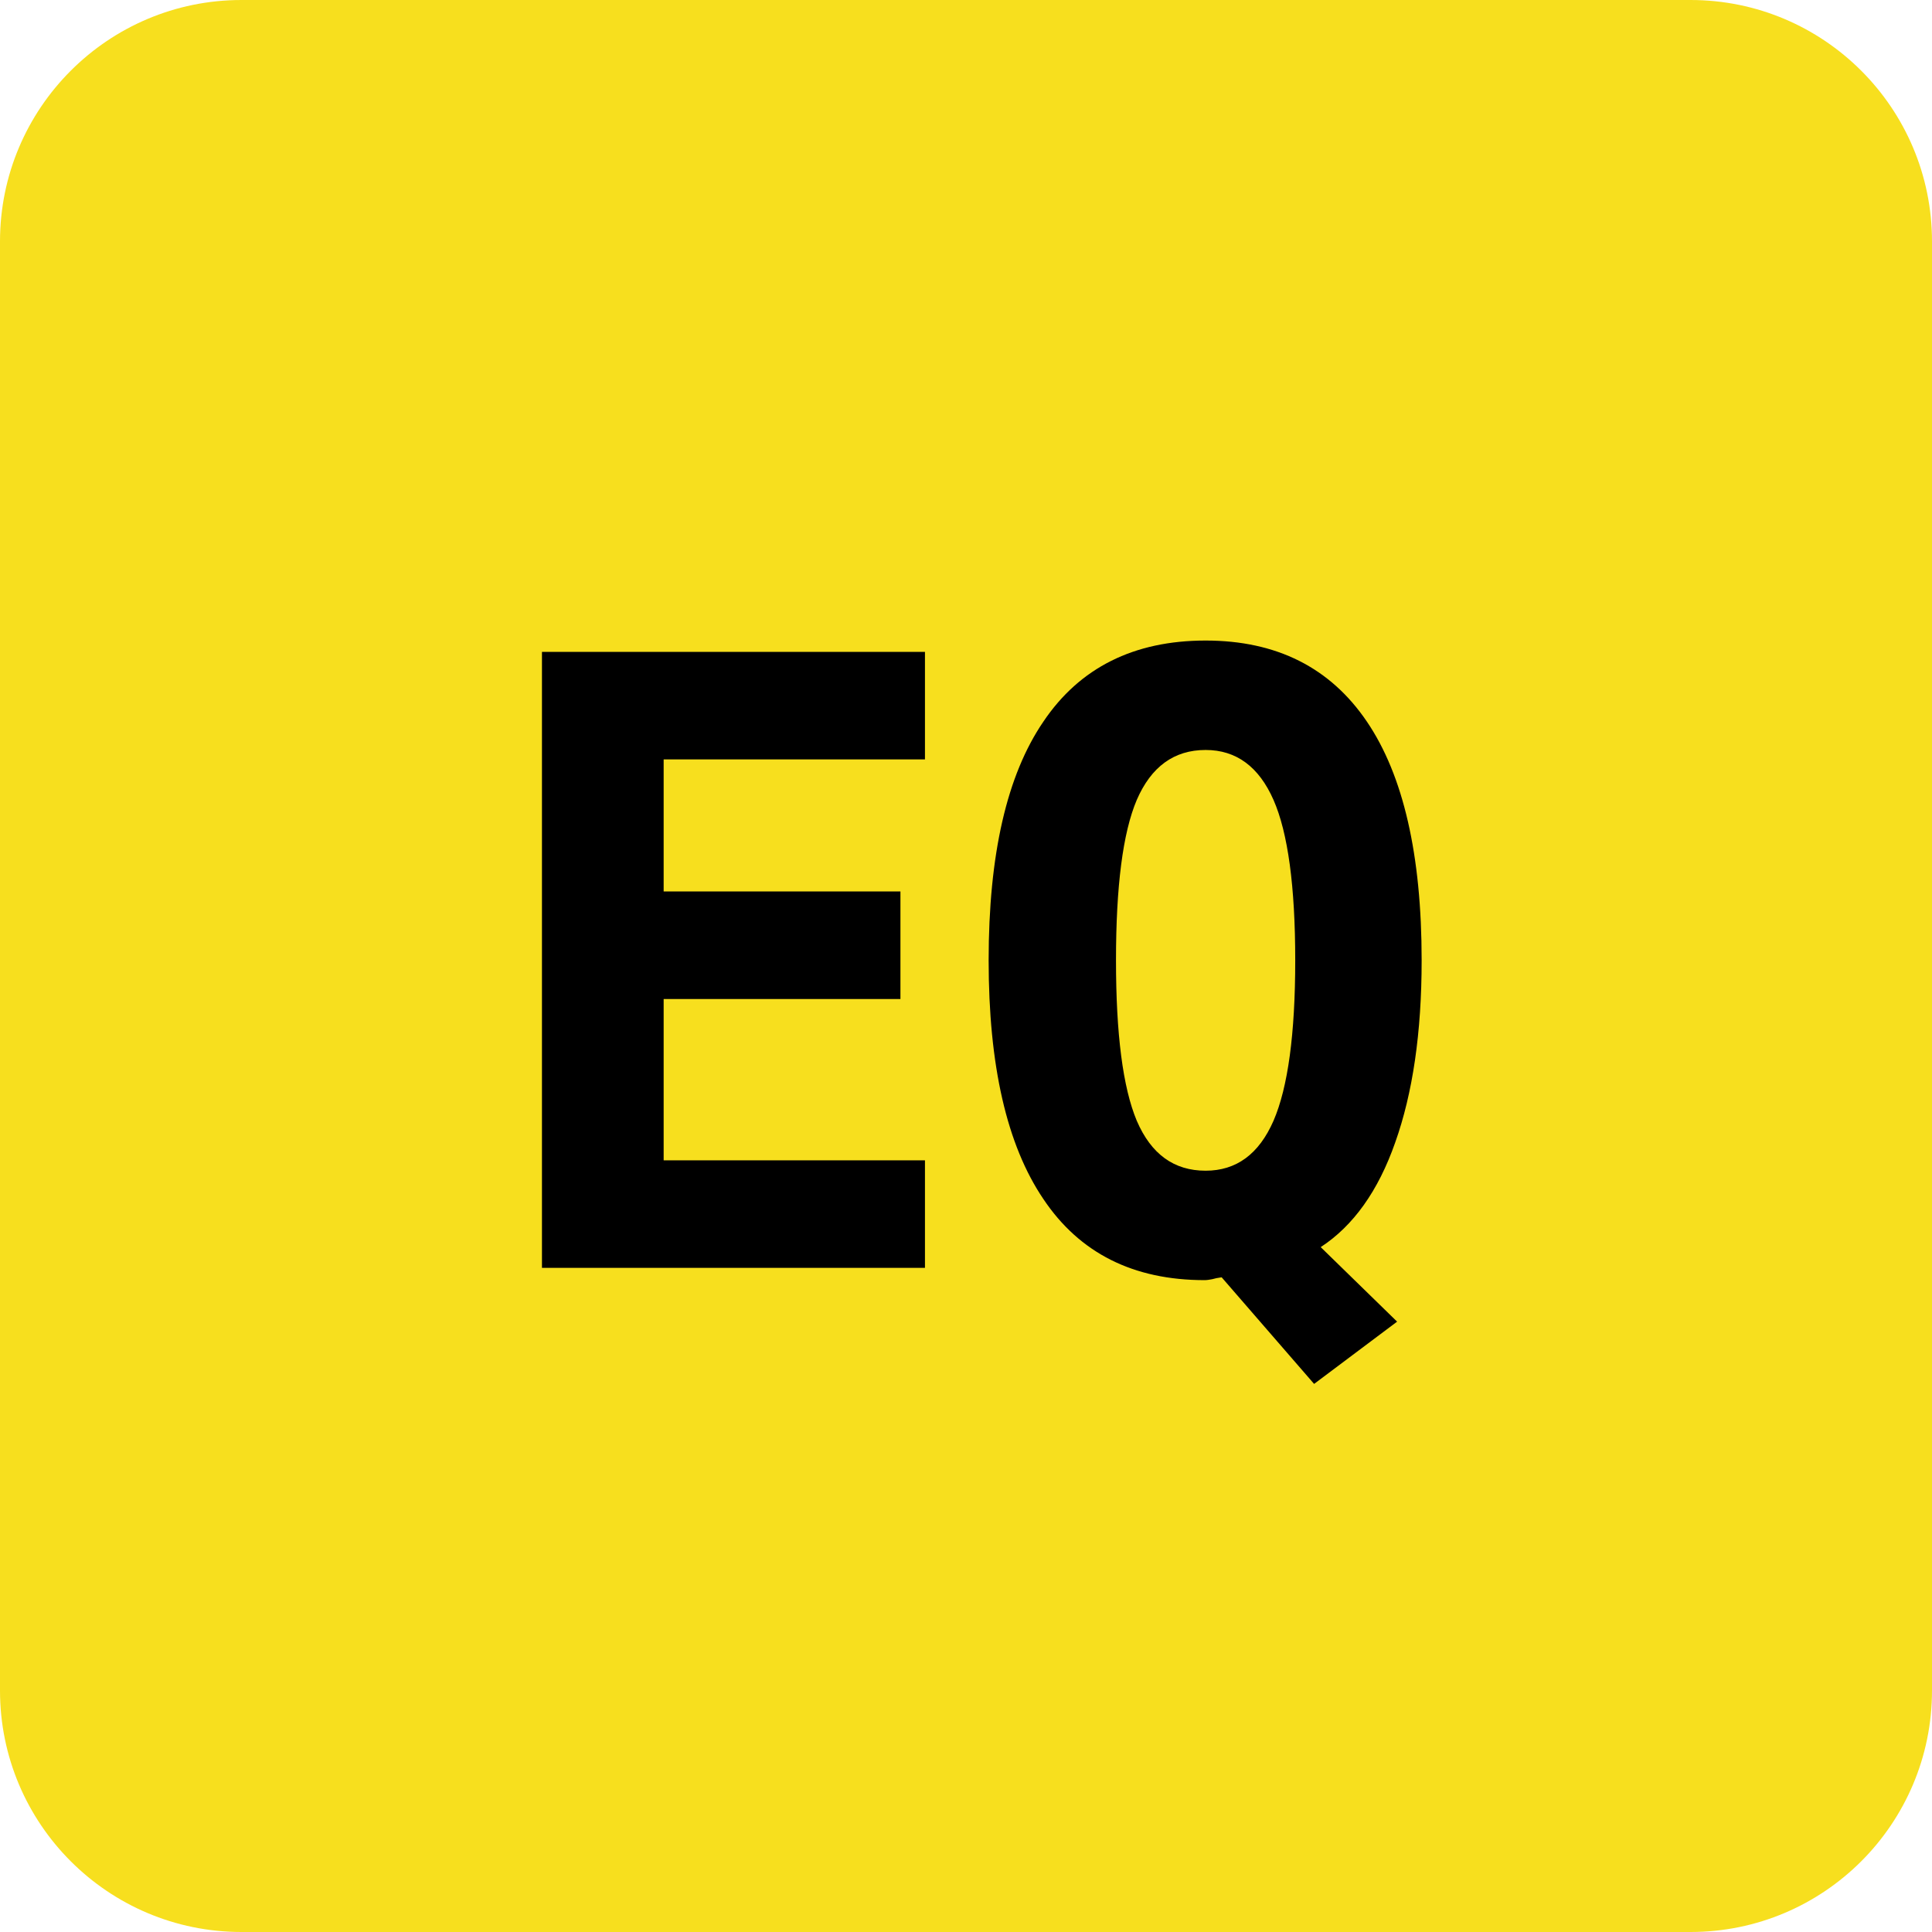
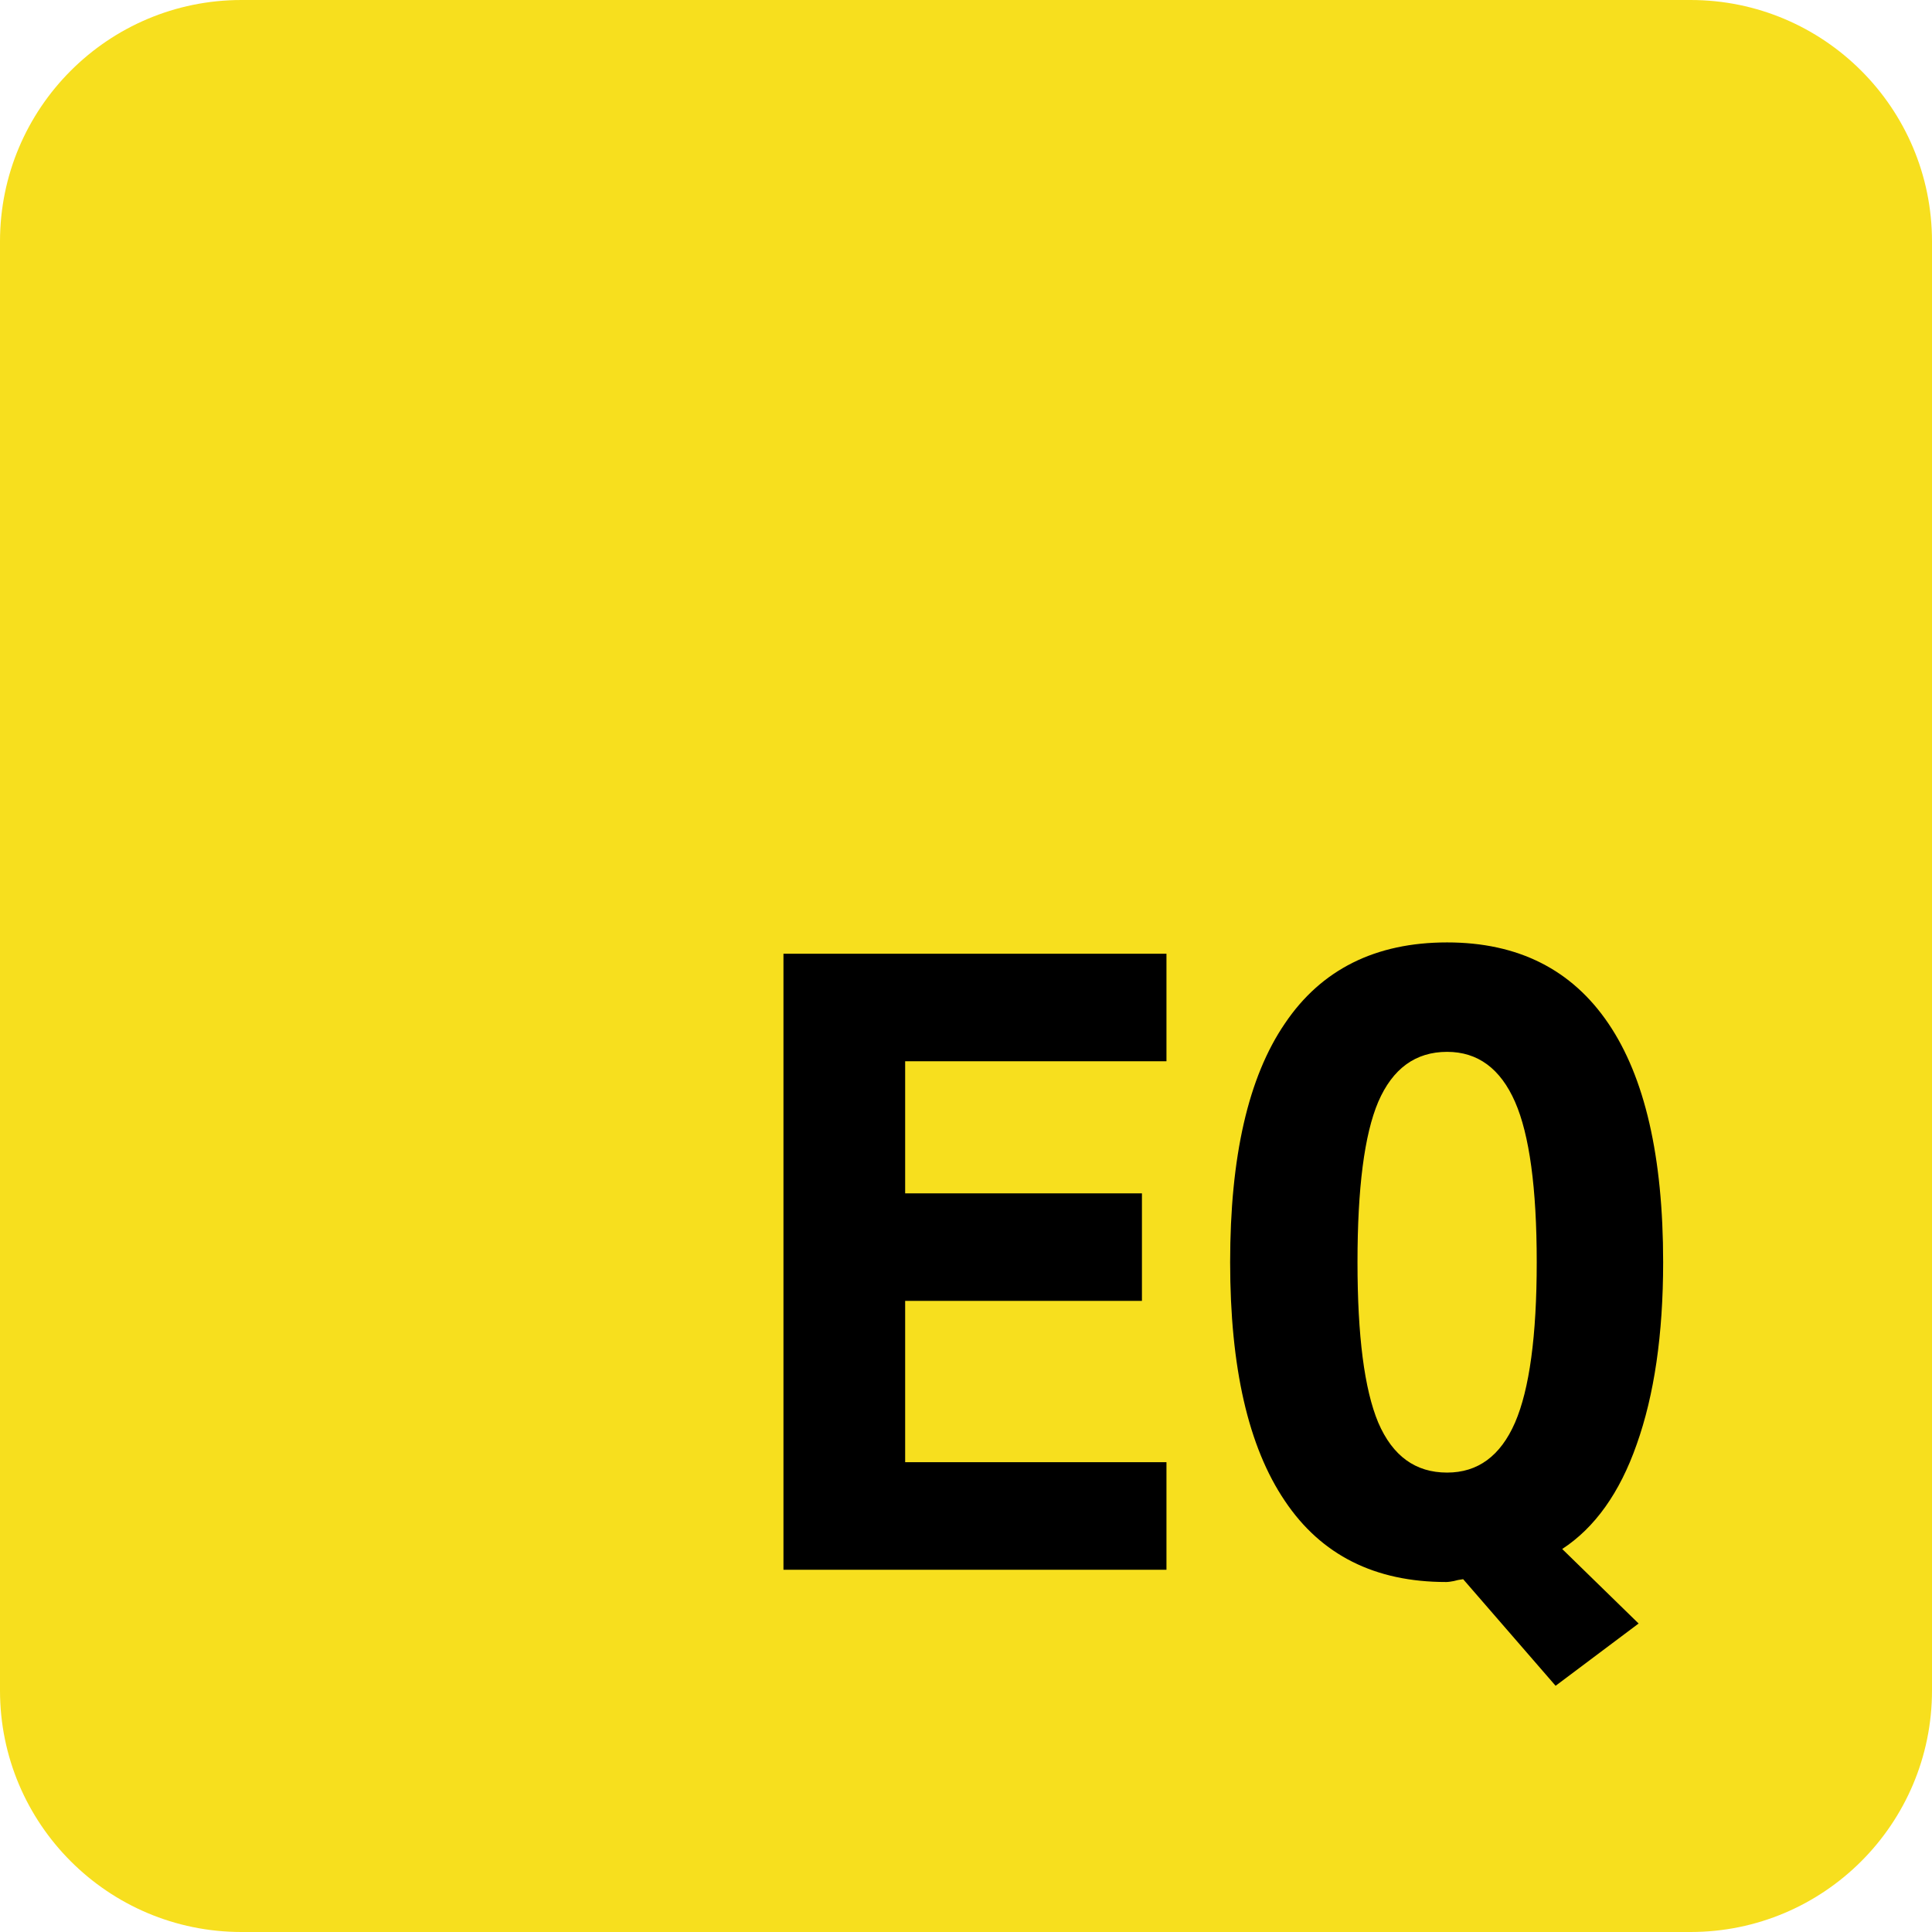
<svg xmlns="http://www.w3.org/2000/svg" width="32" height="32" viewBox="0 0 32 32">
  <rect width="32" height="32" rx="4" fill="#f7df1e" />
-   <text x="16" y="21" font-family="JetBrains Mono, monospace" font-size="14" font-weight="700" text-anchor="middle" fill="#000000" letter-spacing="-0.5px">EQ</text>
+   <text x="20" y="26" font-family="JetBrains Mono, monospace" font-size="14" font-weight="700" text-anchor="middle" fill="#000000" letter-spacing="-0.5px">EQ</text>
</svg>
